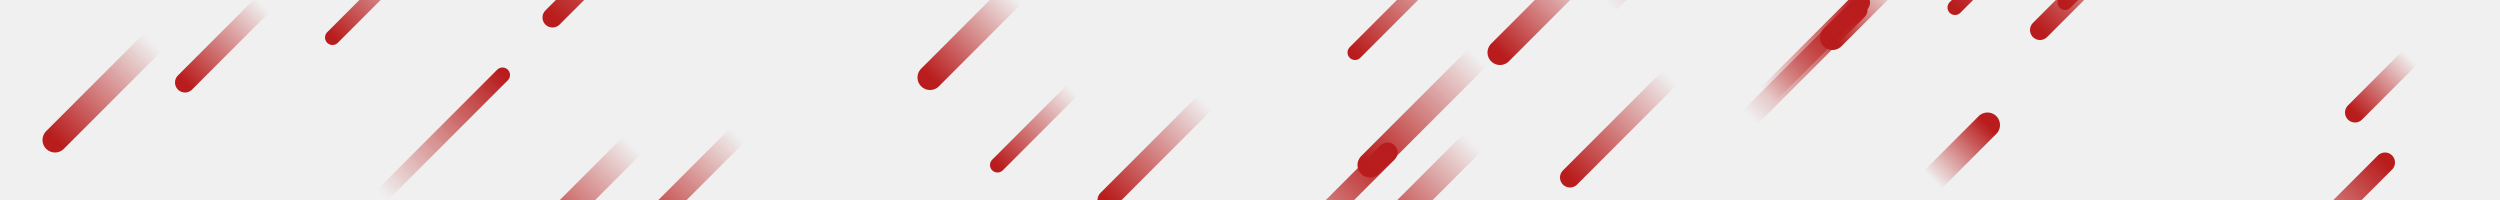
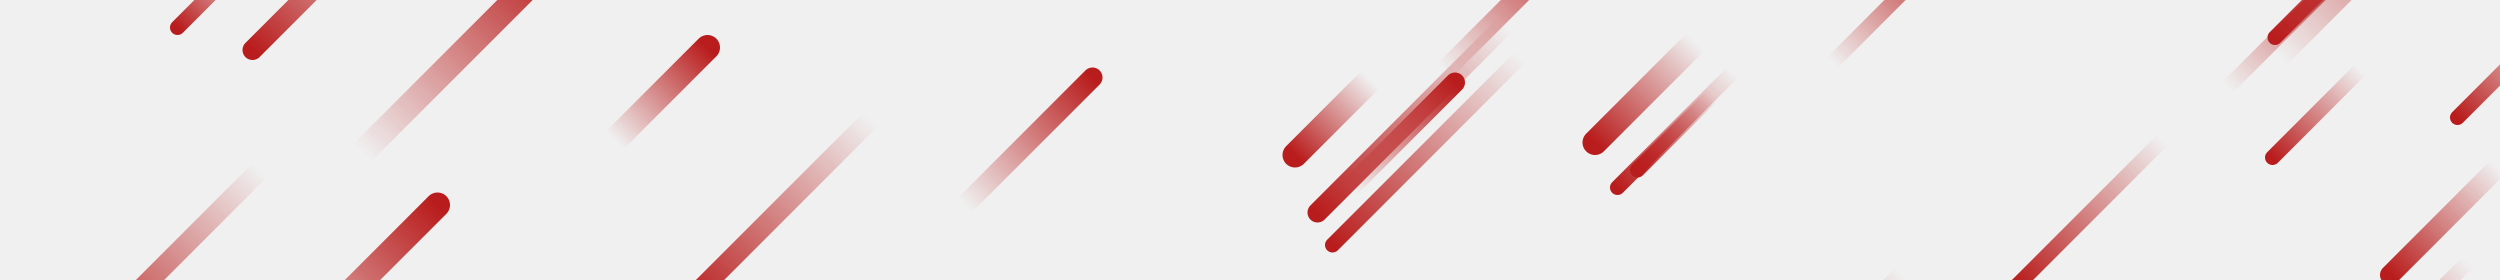
- <svg xmlns="http://www.w3.org/2000/svg" version="1.1" width="1000" height="80" preserveAspectRatio="none" viewBox="0 0 1000 80">
-   <g mask="url(&quot;#SvgjsMask1031&quot;)" fill="none">
-     <path d="M816 12L854 -26" stroke-width="8" stroke="url(&quot;#SvgjsLinearGradient1032&quot;)" stroke-linecap="round" class="BottomLeft" />
-     <path d="M589 57L549 97" stroke-width="10" stroke="url(&quot;#SvgjsLinearGradient1032&quot;)" stroke-linecap="round" class="BottomLeft" />
-     <path d="M795 50L773 72" stroke-width="10" stroke="url(&quot;#SvgjsLinearGradient1033&quot;)" stroke-linecap="round" class="TopRight" />
-     <path d="M643 2L699 -54" stroke-width="8" stroke="url(&quot;#SvgjsLinearGradient1033&quot;)" stroke-linecap="round" class="TopRight" />
-     <path d="M954 65L908 111" stroke-width="8" stroke="url(&quot;#SvgjsLinearGradient1033&quot;)" stroke-linecap="round" class="TopRight" />
-     <path d="M600 21L634 -13" stroke-width="10" stroke="url(&quot;#SvgjsLinearGradient1032&quot;)" stroke-linecap="round" class="BottomLeft" />
-     <path d="M133 15L169 -21" stroke-width="6" stroke="url(&quot;#SvgjsLinearGradient1032&quot;)" stroke-linecap="round" class="BottomLeft" />
-     <path d="M942 45L964 23" stroke-width="8" stroke="url(&quot;#SvgjsLinearGradient1032&quot;)" stroke-linecap="round" class="BottomLeft" />
-     <path d="M372 31L405 -2" stroke-width="10" stroke="url(&quot;#SvgjsLinearGradient1032&quot;)" stroke-linecap="round" class="BottomLeft" />
-     <path d="M628 71L668 31" stroke-width="8" stroke="url(&quot;#SvgjsLinearGradient1032&quot;)" stroke-linecap="round" class="BottomLeft" />
-     <path d="M295 54L255 94" stroke-width="8" stroke="url(&quot;#SvgjsLinearGradient1032&quot;)" stroke-linecap="round" class="BottomLeft" />
-     <path d="M253 58L213 98" stroke-width="10" stroke="url(&quot;#SvgjsLinearGradient1032&quot;)" stroke-linecap="round" class="BottomLeft" />
-     <path d="M555 61L504 112" stroke-width="8" stroke="url(&quot;#SvgjsLinearGradient1033&quot;)" stroke-linecap="round" class="TopRight" />
-     <path d="M782 3L835 -50" stroke-width="6" stroke="url(&quot;#SvgjsLinearGradient1032&quot;)" stroke-linecap="round" class="BottomLeft" />
-     <path d="M826 1L850 -23" stroke-width="6" stroke="url(&quot;#SvgjsLinearGradient1032&quot;)" stroke-linecap="round" class="BottomLeft" />
-     <path d="M743 4L700 47" stroke-width="8" stroke="url(&quot;#SvgjsLinearGradient1033&quot;)" stroke-linecap="round" class="TopRight" />
-     <path d="M542 21L585 -22" stroke-width="6" stroke="url(&quot;#SvgjsLinearGradient1032&quot;)" stroke-linecap="round" class="BottomLeft" />
-     <path d="M22 56L61 17" stroke-width="10" stroke="url(&quot;#SvgjsLinearGradient1032&quot;)" stroke-linecap="round" class="BottomLeft" />
-     <path d="M744 1L707 38" stroke-width="8" stroke="url(&quot;#SvgjsLinearGradient1033&quot;)" stroke-linecap="round" class="TopRight" />
-     <path d="M591 23L548 66" stroke-width="10" stroke="url(&quot;#SvgjsLinearGradient1032&quot;)" stroke-linecap="round" class="BottomLeft" />
-     <path d="M201 30L153 78" stroke-width="6" stroke="url(&quot;#SvgjsLinearGradient1033&quot;)" stroke-linecap="round" class="TopRight" />
-     <path d="M74 33L105 2" stroke-width="8" stroke="url(&quot;#SvgjsLinearGradient1032&quot;)" stroke-linecap="round" class="BottomLeft" />
-     <path d="M399 66L429 36" stroke-width="6" stroke="url(&quot;#SvgjsLinearGradient1032&quot;)" stroke-linecap="round" class="BottomLeft" />
-     <path d="M733 15L756 -8" stroke-width="10" stroke="url(&quot;#SvgjsLinearGradient1032&quot;)" stroke-linecap="round" class="BottomLeft" />
-     <path d="M221 7L279 -51" stroke-width="8" stroke="url(&quot;#SvgjsLinearGradient1032&quot;)" stroke-linecap="round" class="BottomLeft" />
-     <path d="M443 80L482 41" stroke-width="8" stroke="url(&quot;#SvgjsLinearGradient1032&quot;)" stroke-linecap="round" class="BottomLeft" />
+ <svg xmlns="http://www.w3.org/2000/svg" version="1.1" width="1000" height="112" preserveAspectRatio="none" viewBox="0 0 1000 112">
+   <g mask="url(&quot;#SvgjsMask1033&quot;)" fill="none">
+     <path d="M348 48L274 122" stroke-width="8" stroke="url(&quot;#SvgjsLinearGradient1034&quot;)" stroke-linecap="round" class="BottomLeft" />
+     <path d="M983 47L1021 9" stroke-width="6" stroke="url(&quot;#SvgjsLinearGradient1034&quot;)" stroke-linecap="round" class="BottomLeft" />
+     <path d="M533 98L608 23" stroke-width="6" stroke="url(&quot;#SvgjsLinearGradient1034&quot;)" stroke-linecap="round" class="BottomLeft" />
+     <path d="M540 75L582 33" stroke-width="8" stroke="url(&quot;#SvgjsLinearGradient1035&quot;)" stroke-linecap="round" class="TopRight" />
+     <path d="M104 68L30 142" stroke-width="8" stroke="url(&quot;#SvgjsLinearGradient1034&quot;)" stroke-linecap="round" class="BottomLeft" />
+     <path d="M693 29L647 75" stroke-width="6" stroke="url(&quot;#SvgjsLinearGradient1034&quot;)" stroke-linecap="round" class="BottomLeft" />
+     <path d="M733 25L780 -22" stroke-width="6" stroke="url(&quot;#SvgjsLinearGradient1035&quot;)" stroke-linecap="round" class="TopRight" />
+     <path d="M386 82L437 31" stroke-width="8" stroke="url(&quot;#SvgjsLinearGradient1035&quot;)" stroke-linecap="round" class="TopRight" />
+     <path d="M101 20L160 -39" stroke-width="8" stroke="url(&quot;#SvgjsLinearGradient1034&quot;)" stroke-linecap="round" class="BottomLeft" />
+     <path d="M655 68L685 38" stroke-width="6" stroke="url(&quot;#SvgjsLinearGradient1034&quot;)" stroke-linecap="round" class="BottomLeft" />
+     <path d="M602 10L527 85" stroke-width="8" stroke="url(&quot;#SvgjsLinearGradient1034&quot;)" stroke-linecap="round" class="BottomLeft" />
+     <path d="M999 67L956 110" stroke-width="8" stroke="url(&quot;#SvgjsLinearGradient1034&quot;)" stroke-linecap="round" class="BottomLeft" />
+     <path d="M71 11L101 -19" stroke-width="6" stroke="url(&quot;#SvgjsLinearGradient1034&quot;)" stroke-linecap="round" class="BottomLeft" />
+     <path d="M891 35L949 -23" stroke-width="6" stroke="url(&quot;#SvgjsLinearGradient1035&quot;)" stroke-linecap="round" class="TopRight" />
+     <path d="M638 57L678 17" stroke-width="10" stroke="url(&quot;#SvgjsLinearGradient1034&quot;)" stroke-linecap="round" class="BottomLeft" />
+     <path d="M987 105L934 158" stroke-width="6" stroke="url(&quot;#SvgjsLinearGradient1034&quot;)" stroke-linecap="round" class="BottomLeft" />
+     <path d="M145 61L223 -17" stroke-width="10" stroke="url(&quot;#SvgjsLinearGradient1035&quot;)" stroke-linecap="round" class="TopRight" />
+     <path d="M761 110L697 174" stroke-width="8" stroke="url(&quot;#SvgjsLinearGradient1034&quot;)" stroke-linecap="round" class="BottomLeft" />
+     <path d="M578 28L632 -26" stroke-width="8" stroke="url(&quot;#SvgjsLinearGradient1035&quot;)" stroke-linecap="round" class="TopRight" />
+     <path d="M912 23L991 -56" stroke-width="8" stroke="url(&quot;#SvgjsLinearGradient1035&quot;)" stroke-linecap="round" class="TopRight" />
+     <path d="M865 56L807 114" stroke-width="6" stroke="url(&quot;#SvgjsLinearGradient1034&quot;)" stroke-linecap="round" class="BottomLeft" />
+     <path d="M175 82L101 156" stroke-width="10" stroke="url(&quot;#SvgjsLinearGradient1035&quot;)" stroke-linecap="round" class="TopRight" />
+     <path d="M944 28L909 63" stroke-width="6" stroke="url(&quot;#SvgjsLinearGradient1034&quot;)" stroke-linecap="round" class="BottomLeft" />
+     <path d="M246 56L283 19" stroke-width="10" stroke="url(&quot;#SvgjsLinearGradient1035&quot;)" stroke-linecap="round" class="TopRight" />
+     <path d="M548 32L518 62" stroke-width="10" stroke="url(&quot;#SvgjsLinearGradient1034&quot;)" stroke-linecap="round" class="BottomLeft" />
+     <path d="M910 15L983 -58" stroke-width="6" stroke="url(&quot;#SvgjsLinearGradient1034&quot;)" stroke-linecap="round" class="BottomLeft" />
  </g>
  <defs>
-     <mask id="SvgjsMask1031">
-       <rect width="1000" height="80" fill="#ffffff" />
+     <mask id="SvgjsMask1033">
+       <rect width="1000" height="112" fill="#ffffff" />
    </mask>
-     <linearGradient x1="100%" y1="0%" x2="0%" y2="100%" id="SvgjsLinearGradient1032">
+     <linearGradient x1="100%" y1="0%" x2="0%" y2="100%" id="SvgjsLinearGradient1034">
      <stop stop-color="rgba(185, 28, 28, 0)" offset="0" />
      <stop stop-color="rgba(185, 28, 28, 1)" offset="1" />
    </linearGradient>
-     <linearGradient x1="0%" y1="100%" x2="100%" y2="0%" id="SvgjsLinearGradient1033">
+     <linearGradient x1="0%" y1="100%" x2="100%" y2="0%" id="SvgjsLinearGradient1035">
      <stop stop-color="rgba(185, 28, 28, 0)" offset="0" />
      <stop stop-color="rgba(185, 28, 28, 1)" offset="1" />
    </linearGradient>
  </defs>
</svg>
